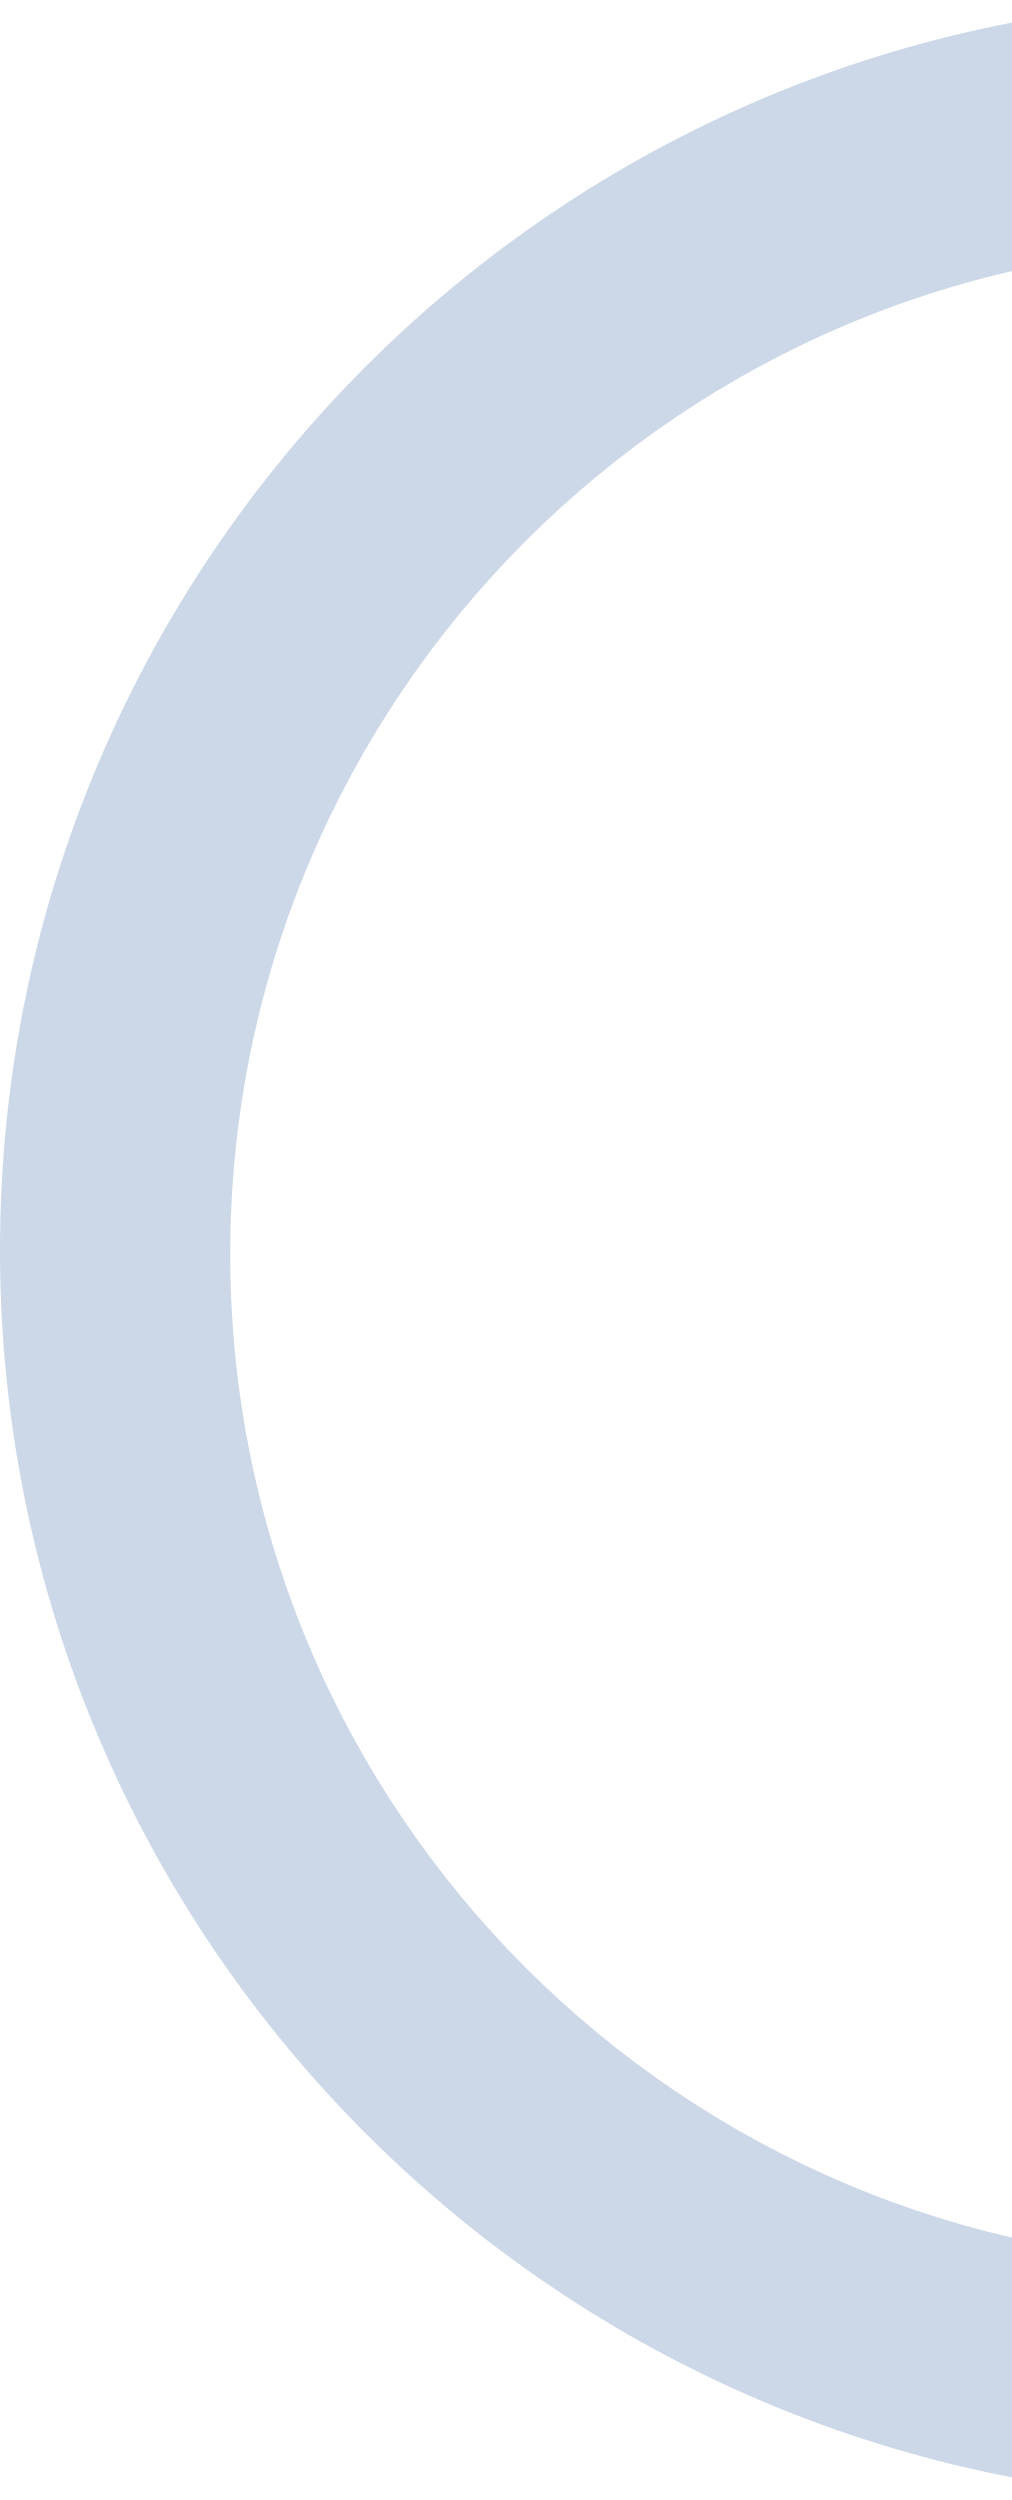
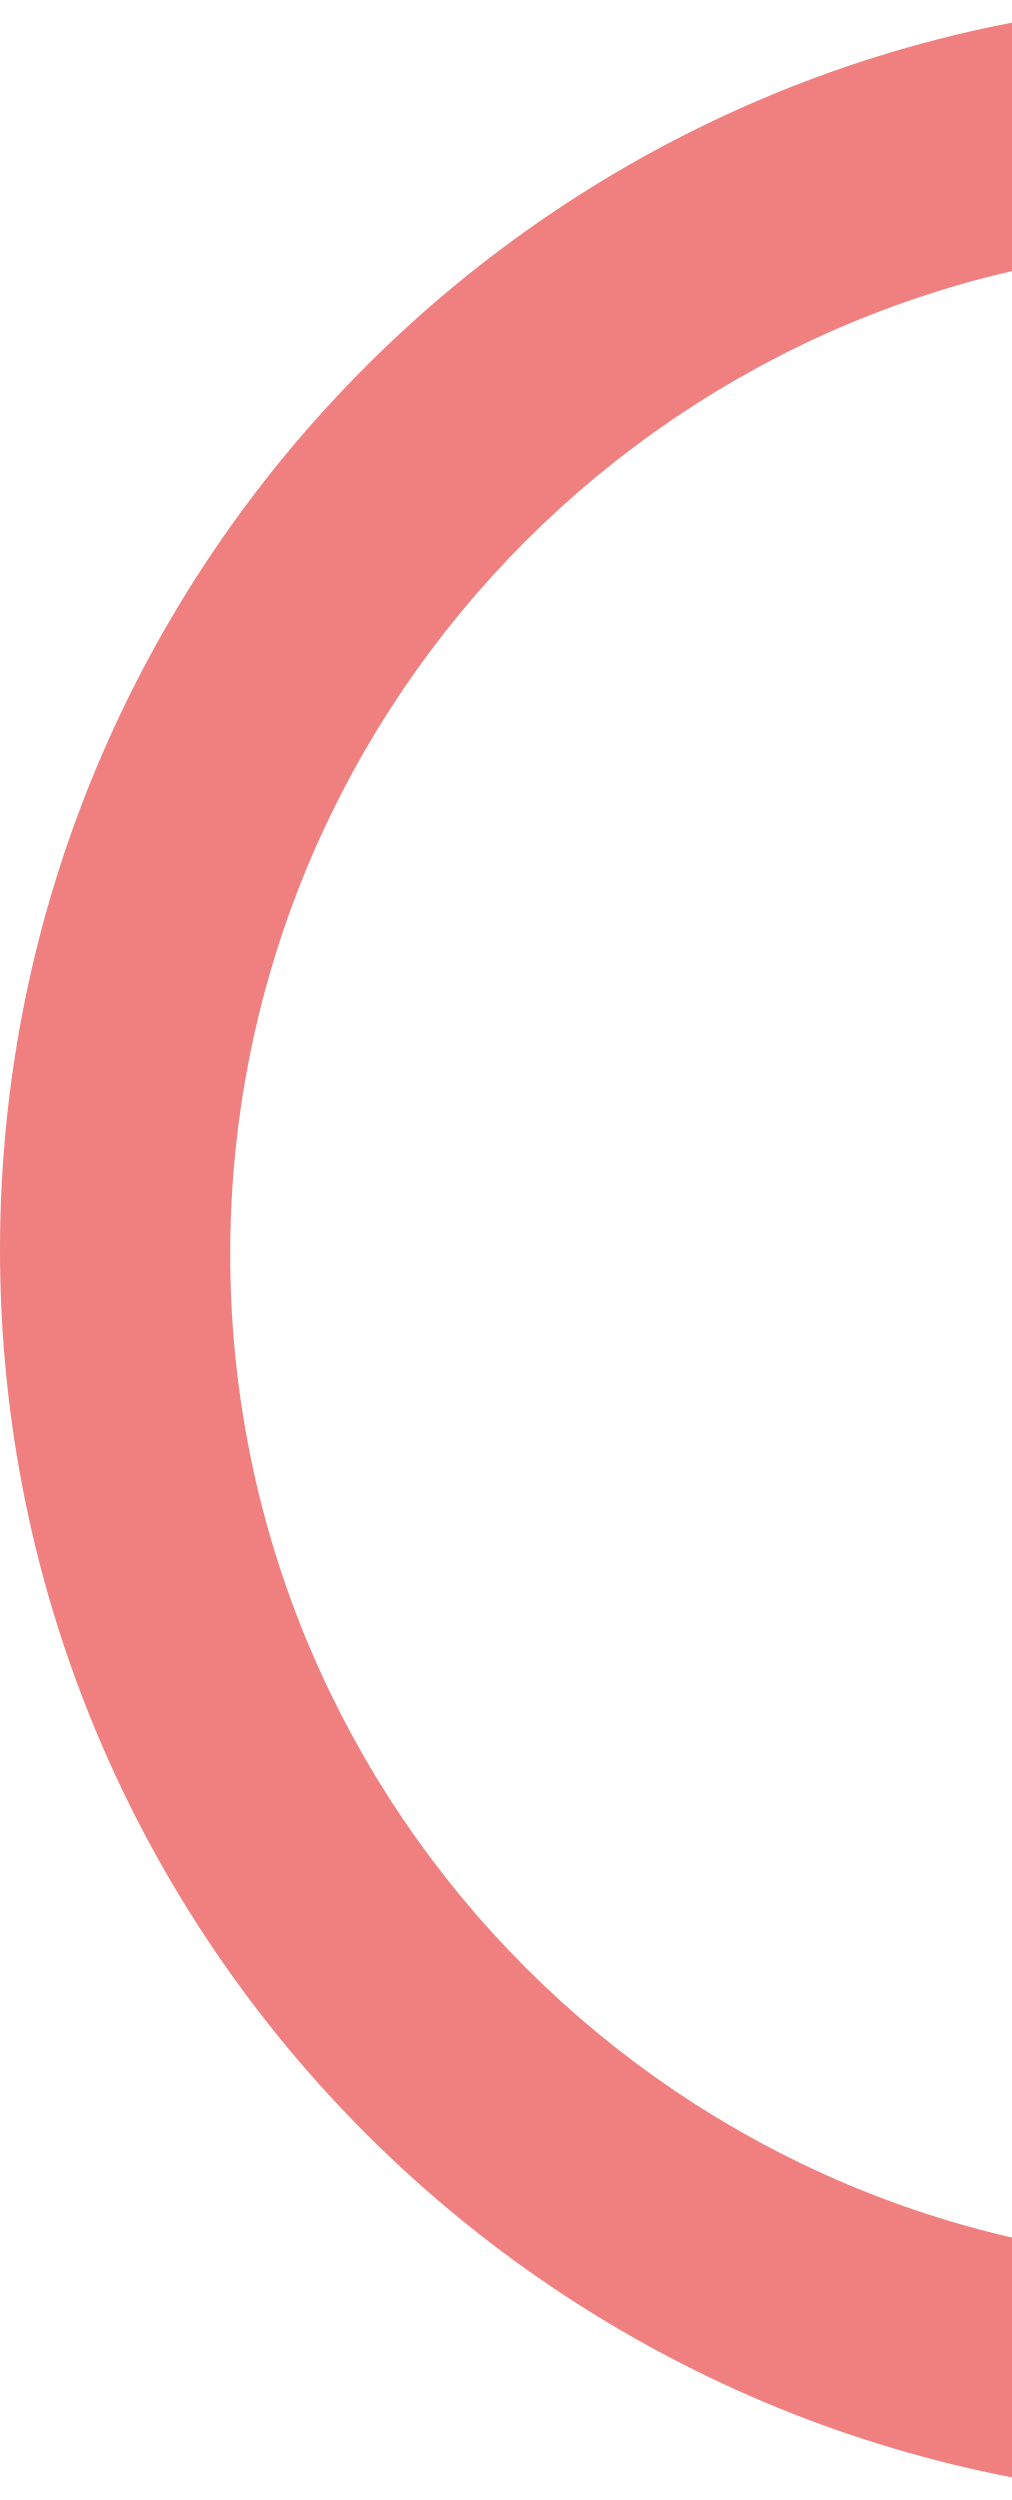
<svg xmlns="http://www.w3.org/2000/svg" width="271" height="670" viewBox="0 0 271 670" fill="none">
-   <path fill-rule="evenodd" clip-rule="evenodd" d="M335 670C520.015 670 670 520.015 670 335C670 149.985 520.015 0 335 0C149.985 0 0 149.985 0 335C0 520.015 149.985 670 335 670ZM332.089 606.551C481.42 606.551 602.476 485.495 602.476 336.164C602.476 186.834 481.42 65.778 332.089 65.778C182.759 65.778 61.703 186.834 61.703 336.164C61.703 485.495 182.759 606.551 332.089 606.551Z" fill="#CCD7E8" />
+   <path fill-rule="evenodd" clip-rule="evenodd" d="M335 670C520.015 670 670 520.015 670 335C670 149.985 520.015 0 335 0C149.985 0 0 149.985 0 335C0 520.015 149.985 670 335 670ZM332.089 606.551C481.42 606.551 602.476 485.495 602.476 336.164C602.476 186.834 481.42 65.778 332.089 65.778C182.759 65.778 61.703 186.834 61.703 336.164C61.703 485.495 182.759 606.551 332.089 606.551Z" fill="#F08080" />
</svg>
